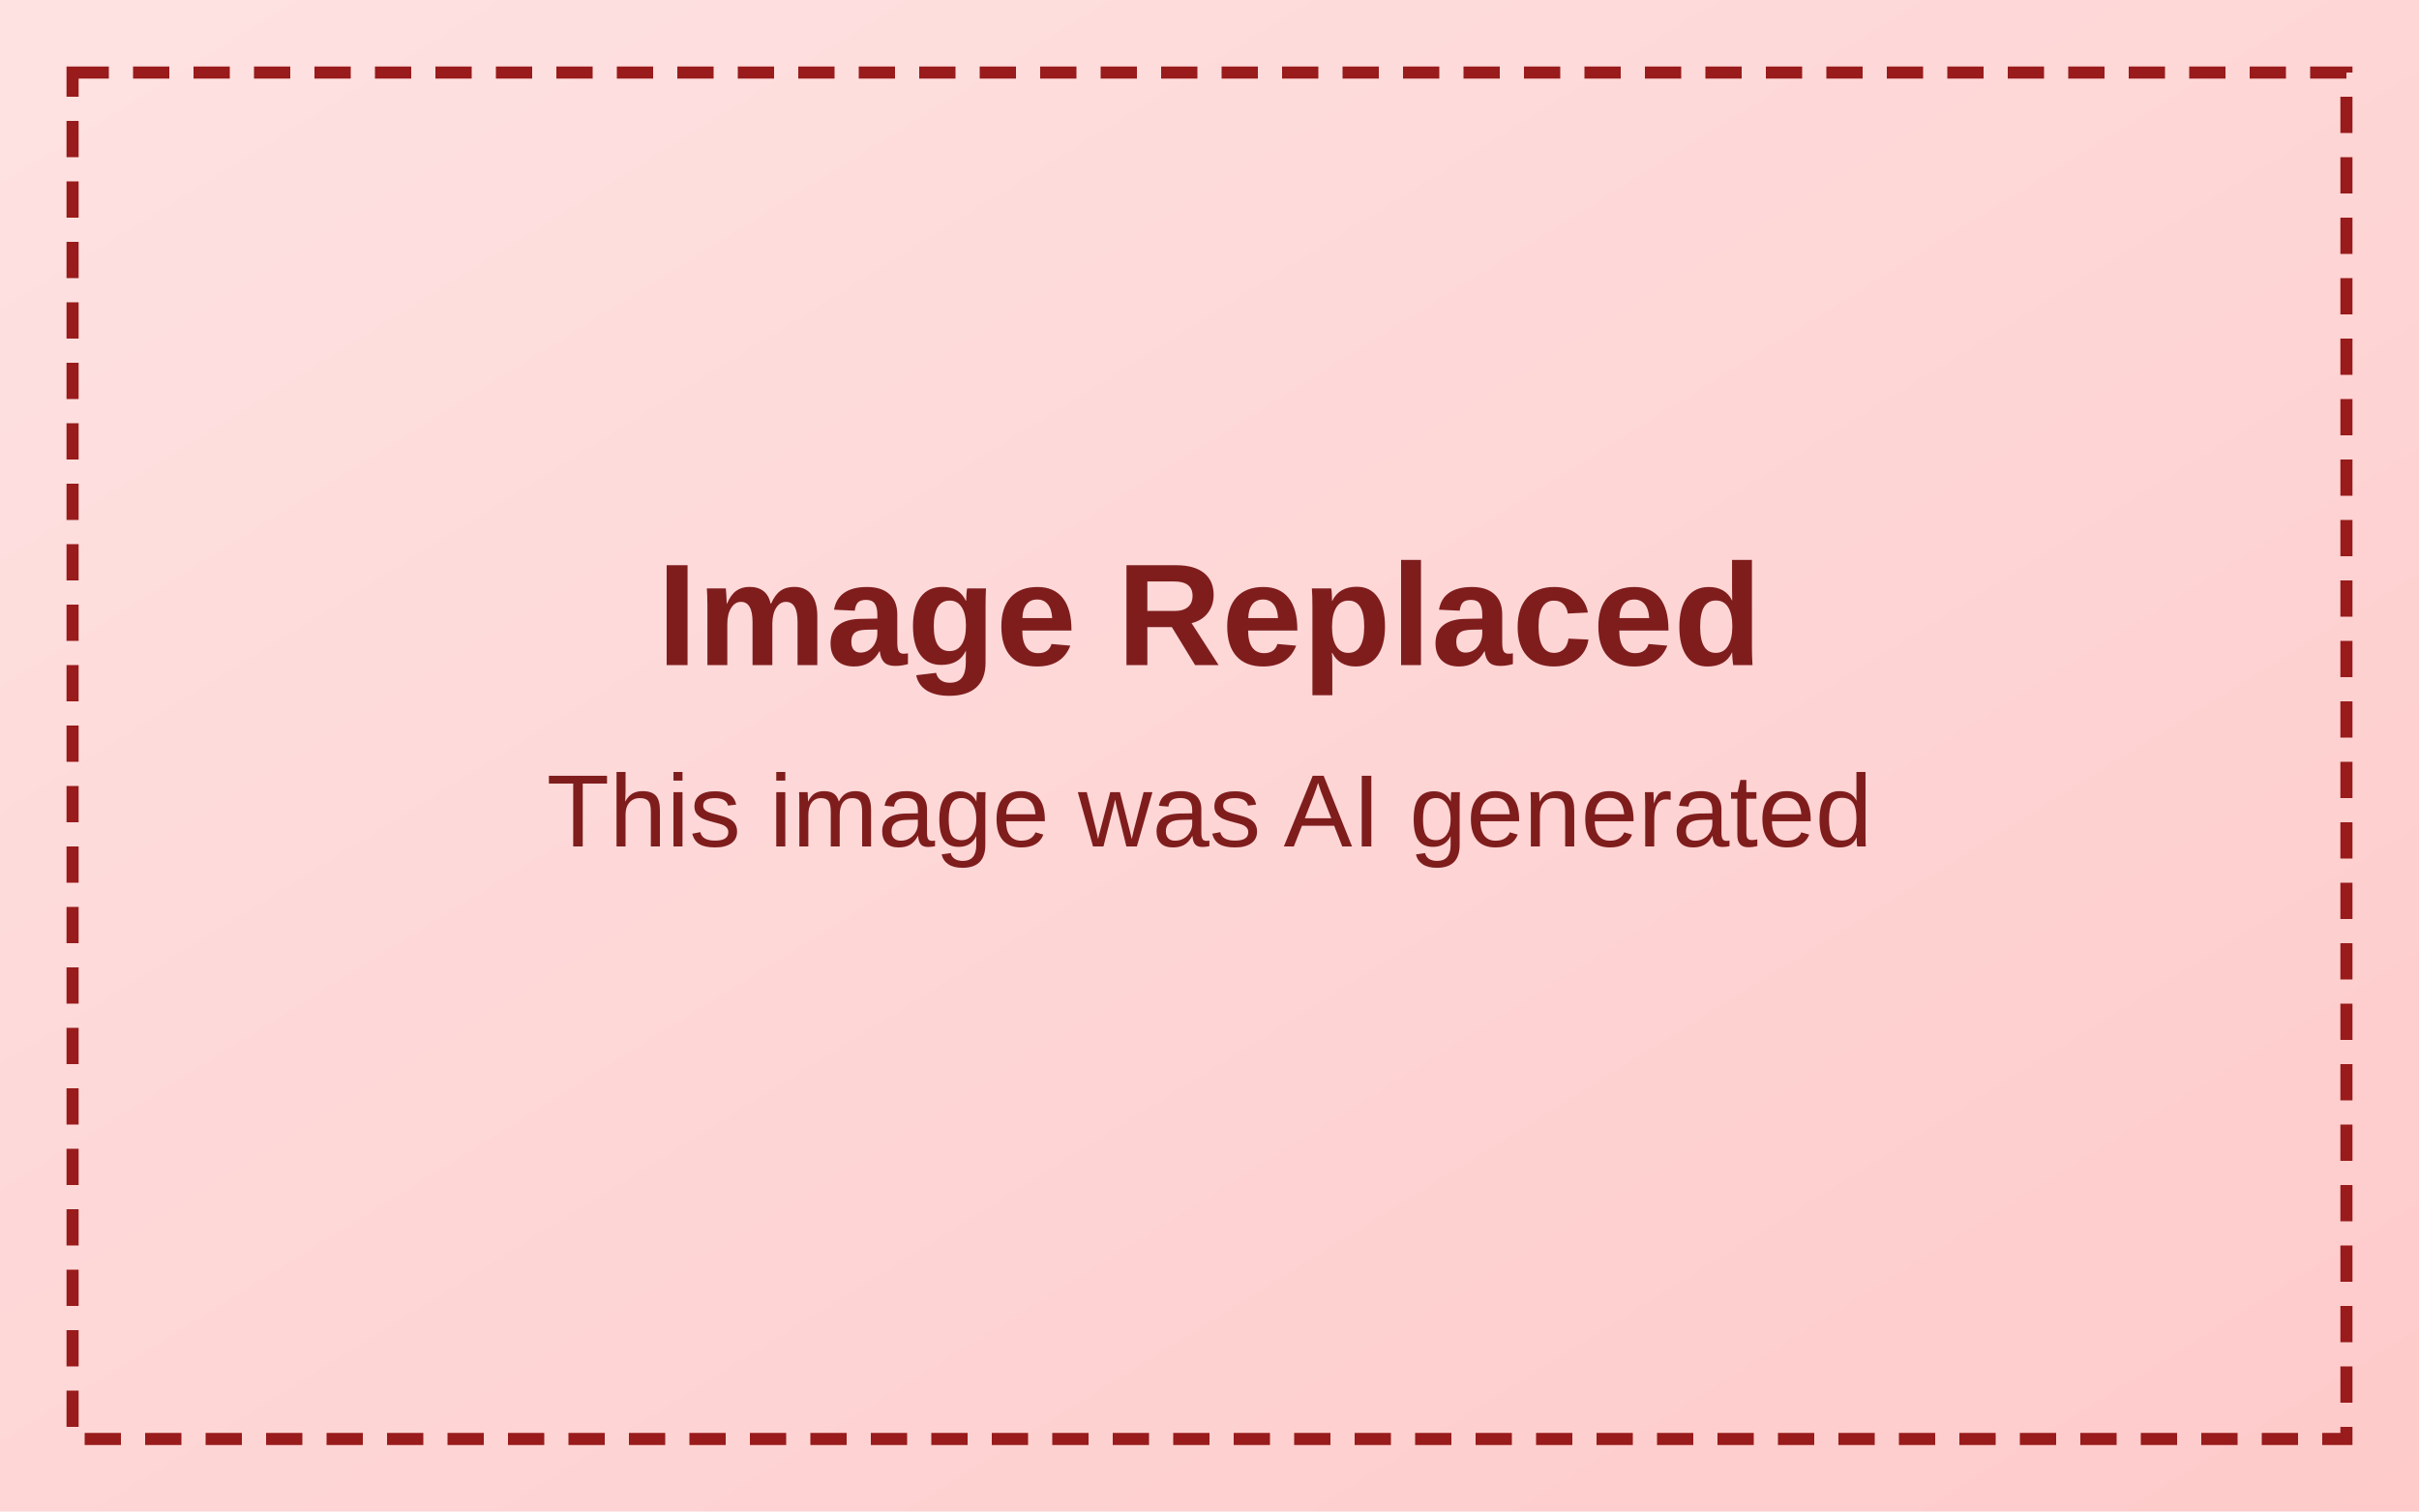
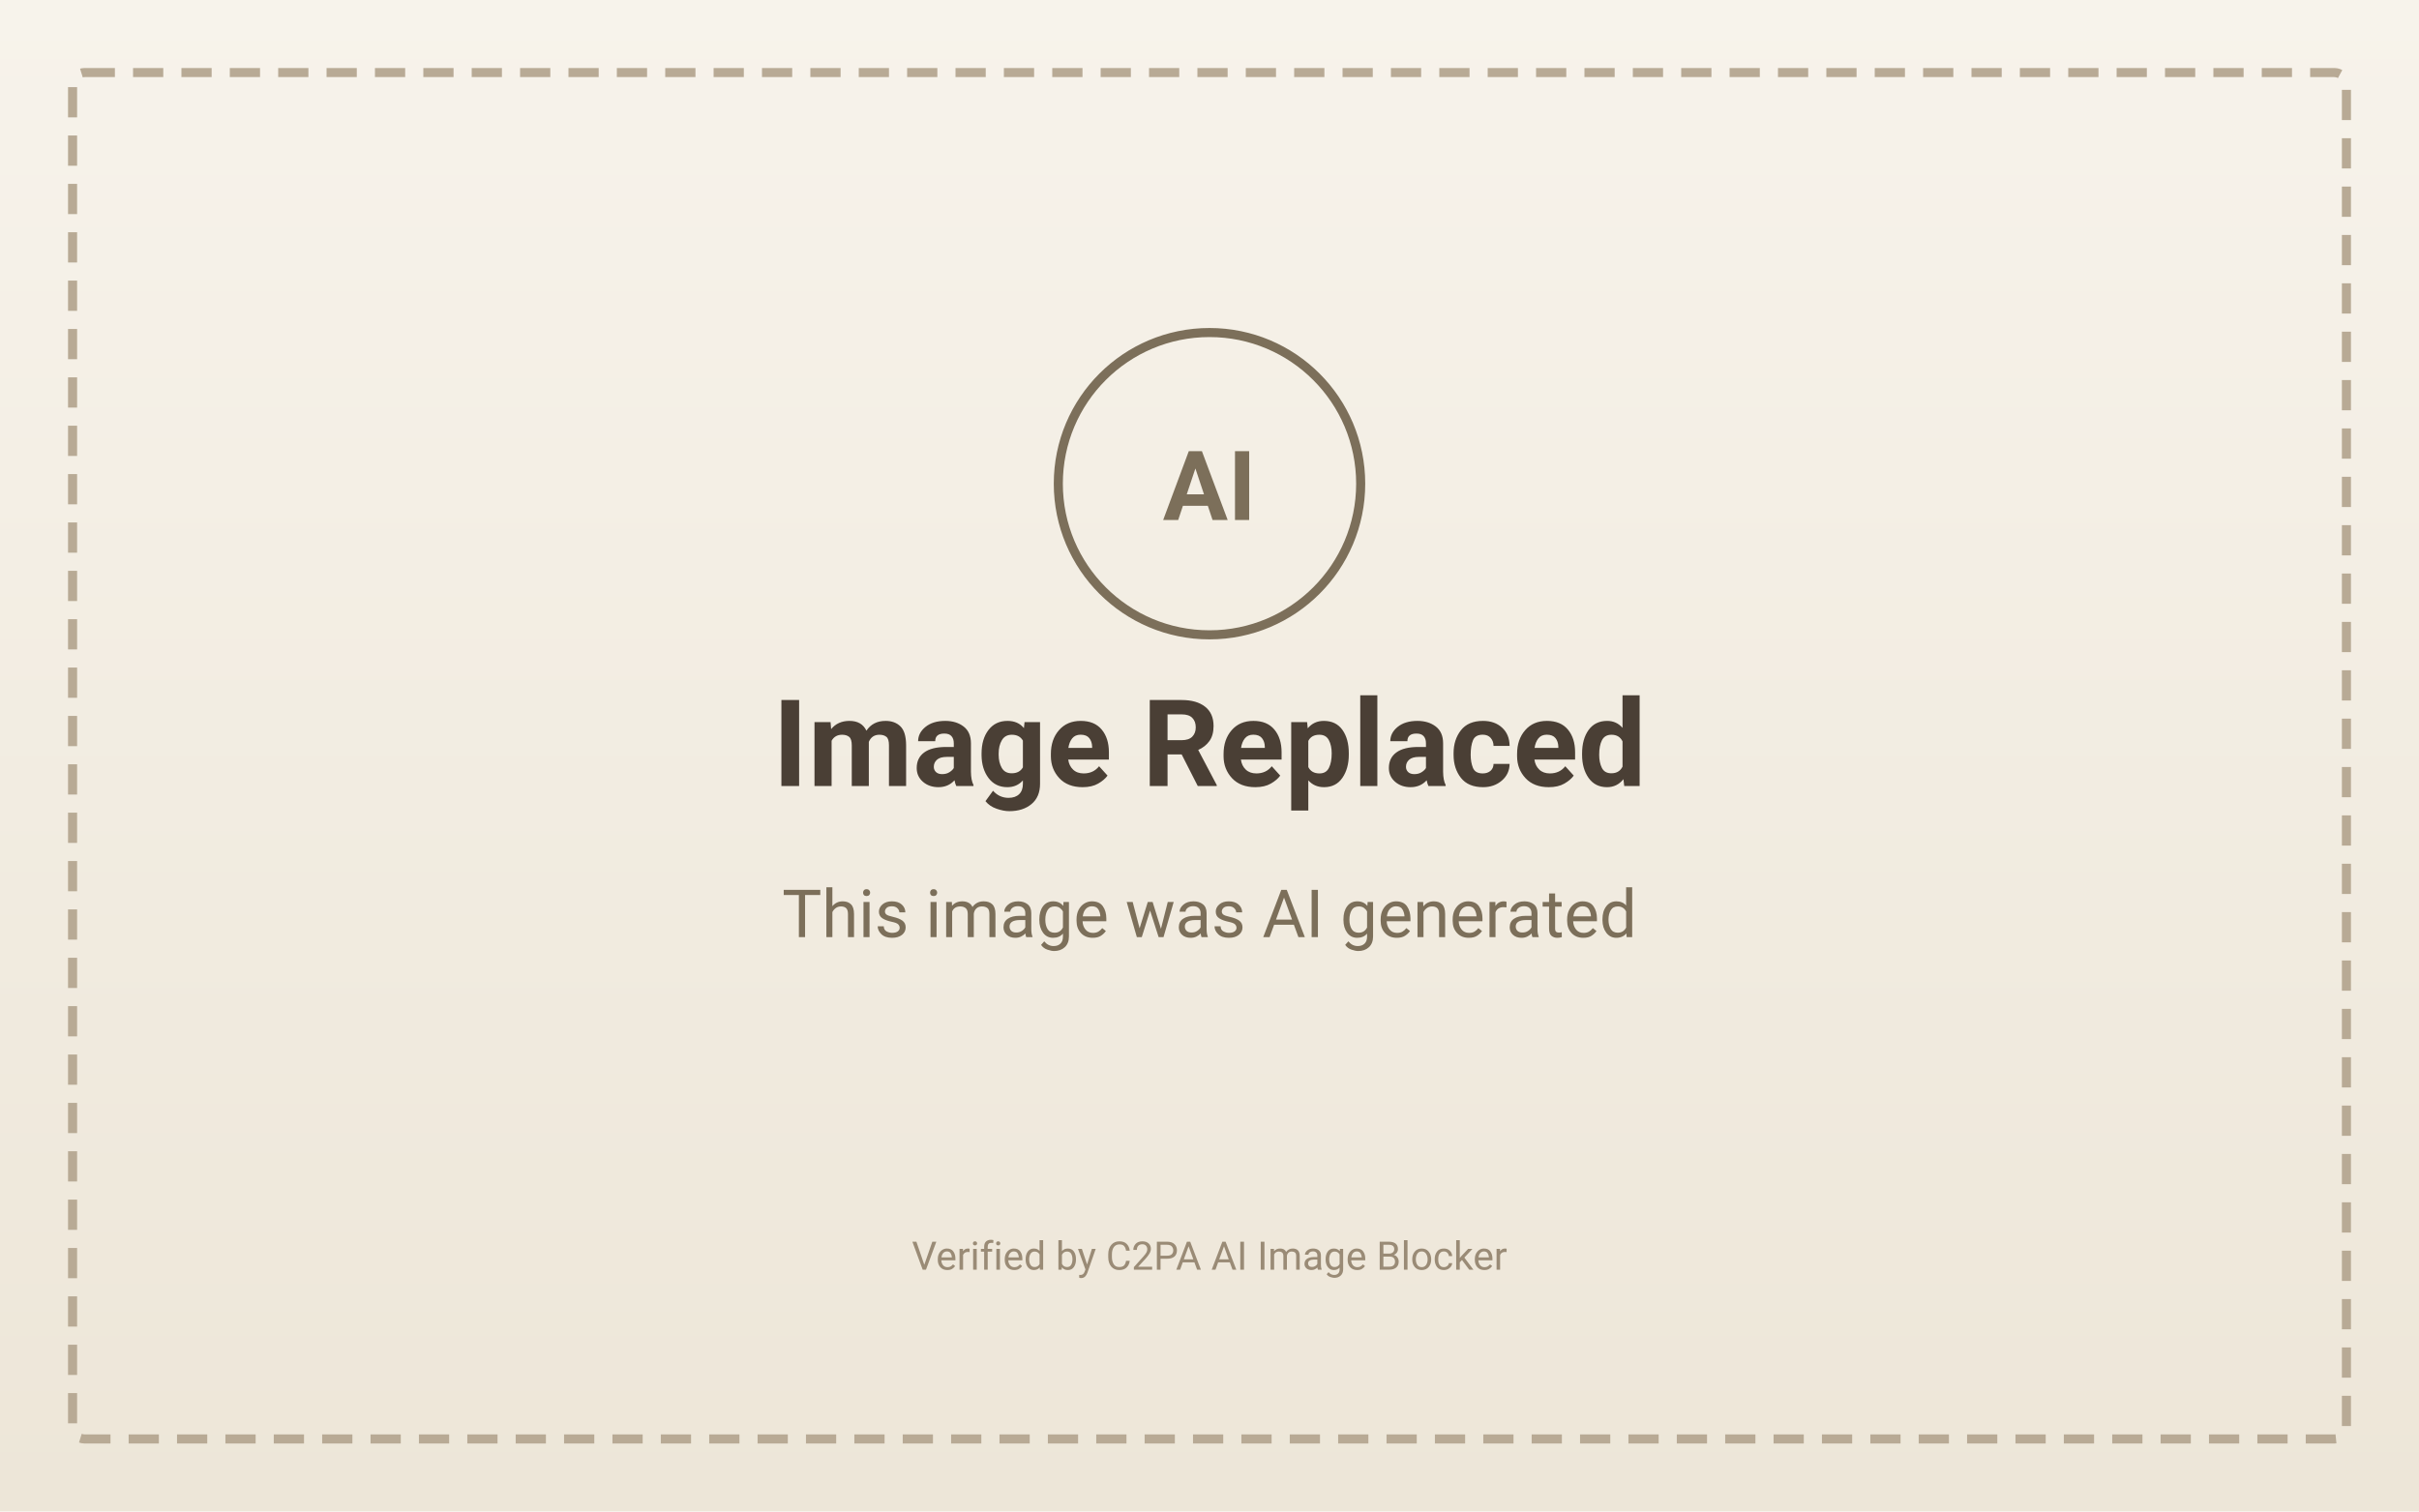
<svg xmlns="http://www.w3.org/2000/svg" width="800" height="500" viewBox="0 0 800 500" role="img" aria-label="AI generated image replaced">
  <defs>
-     <linearGradient id="g" x1="0" y1="0" x2="1" y2="1">
-       <stop offset="0%" stop-color="#fee2e2" />
-       <stop offset="100%" stop-color="#fecaca" />
+     <linearGradient id="bgGradient" x1="0" y1="0" x2="0" y2="1">
+       <stop offset="0%" stop-color="#F7F3EB" />
+       <stop offset="100%" stop-color="#EDE6D8" />
    </linearGradient>
  </defs>
-   <rect width="800" height="500" fill="url(#g)" />
-   <rect x="24" y="24" width="752" height="452" fill="none" stroke="#991b1b" stroke-width="4" stroke-dasharray="12 8" />
-   <text x="400" y="220" text-anchor="middle" font-size="48" font-family="Arial, sans-serif" fill="#7f1d1d" font-weight="700">
+   <rect width="800" height="500" fill="url(#bgGradient)" />
+   <rect x="24" y="24" width="752" height="452" fill="none" stroke="#B8AA95" stroke-width="3" stroke-dasharray="10 6" rx="4" />
+   <circle cx="400" cy="160" r="50" fill="none" stroke="#7C6F5A" stroke-width="3" />
+   <text x="400" y="172" text-anchor="middle" font-size="32" font-family="-apple-system, BlinkMacSystemFont, 'Segoe UI', Roboto, Arial, sans-serif" fill="#7C6F5A" font-weight="600">
+     AI
+   </text>
+   <text x="400" y="260" text-anchor="middle" font-size="40" font-family="-apple-system, BlinkMacSystemFont, 'Segoe UI', Roboto, Arial, sans-serif" fill="#4A3F35" font-weight="700">
    Image Replaced
  </text>
-   <text x="400" y="280" text-anchor="middle" font-size="34" font-family="Arial, sans-serif" fill="#7f1d1d">
+   <text x="400" y="310" text-anchor="middle" font-size="22" font-family="-apple-system, BlinkMacSystemFont, 'Segoe UI', Roboto, Arial, sans-serif" fill="#7C6F5A">
    This image was AI generated
  </text>
+   <text x="400" y="420" text-anchor="middle" font-size="13" font-family="-apple-system, BlinkMacSystemFont, 'Segoe UI', Roboto, Arial, sans-serif" fill="#9A8B76">
+     Verified by C2PA AI Image Blocker
+   </text>
</svg>
